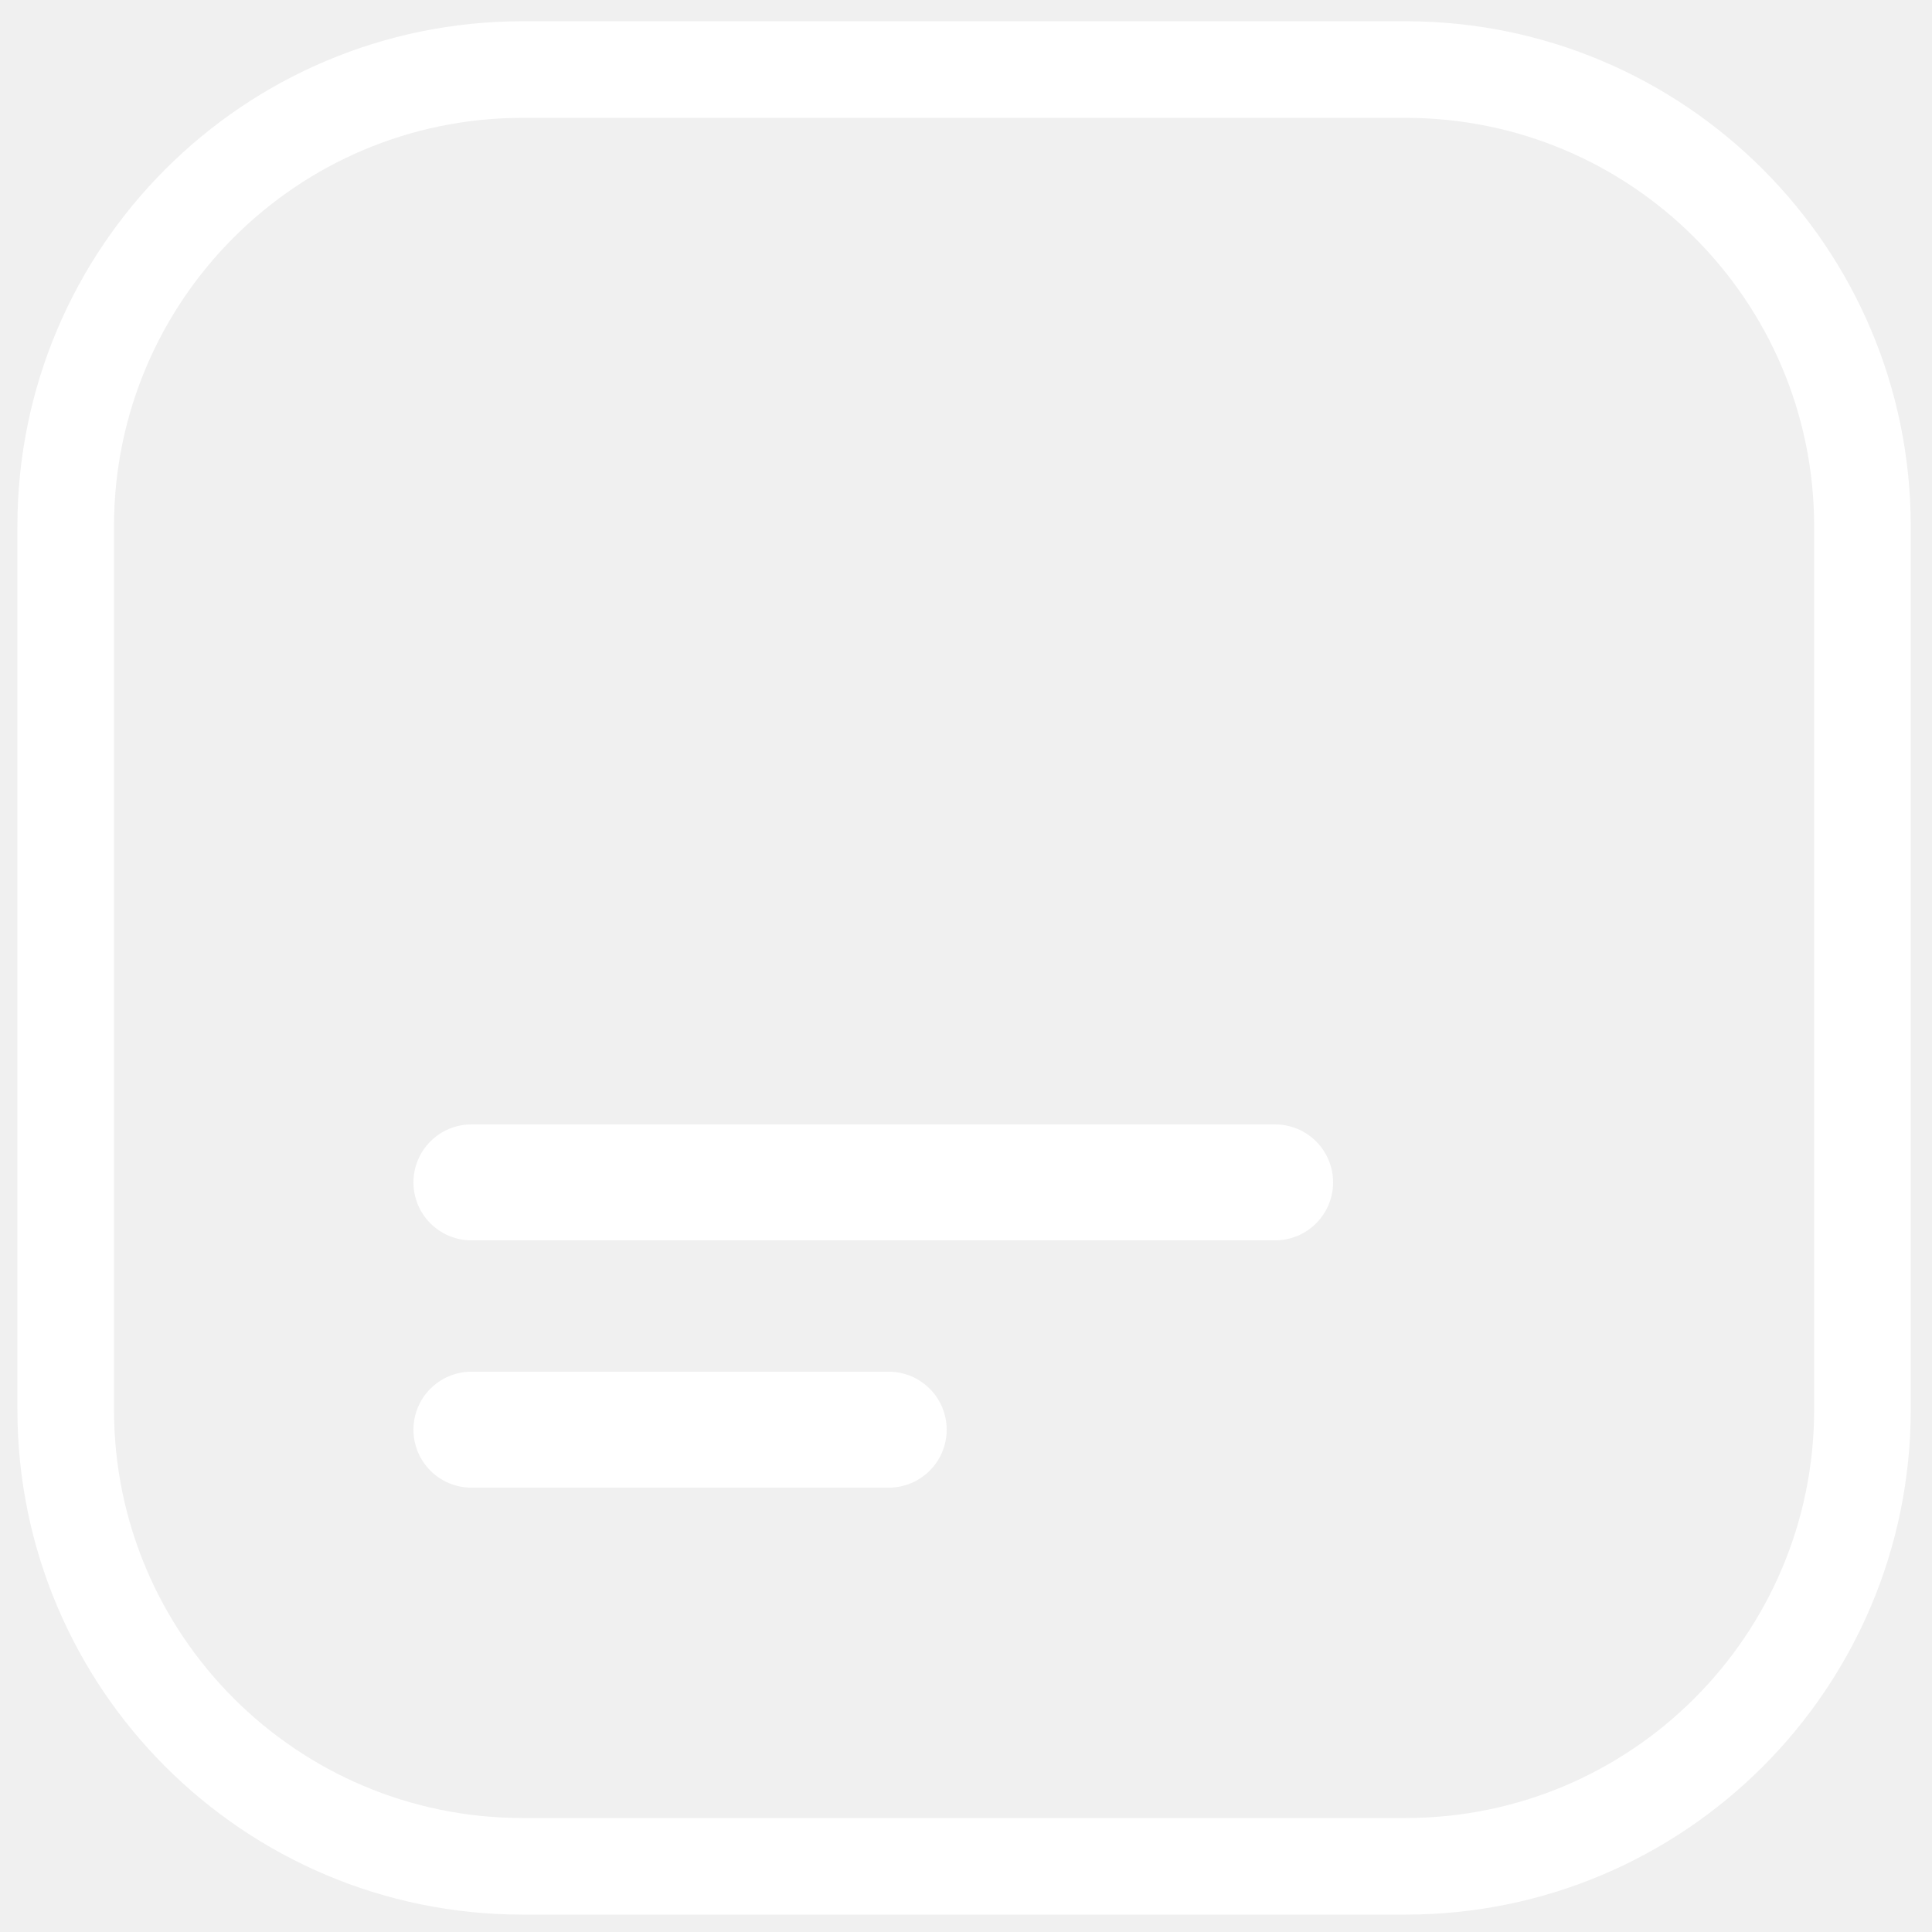
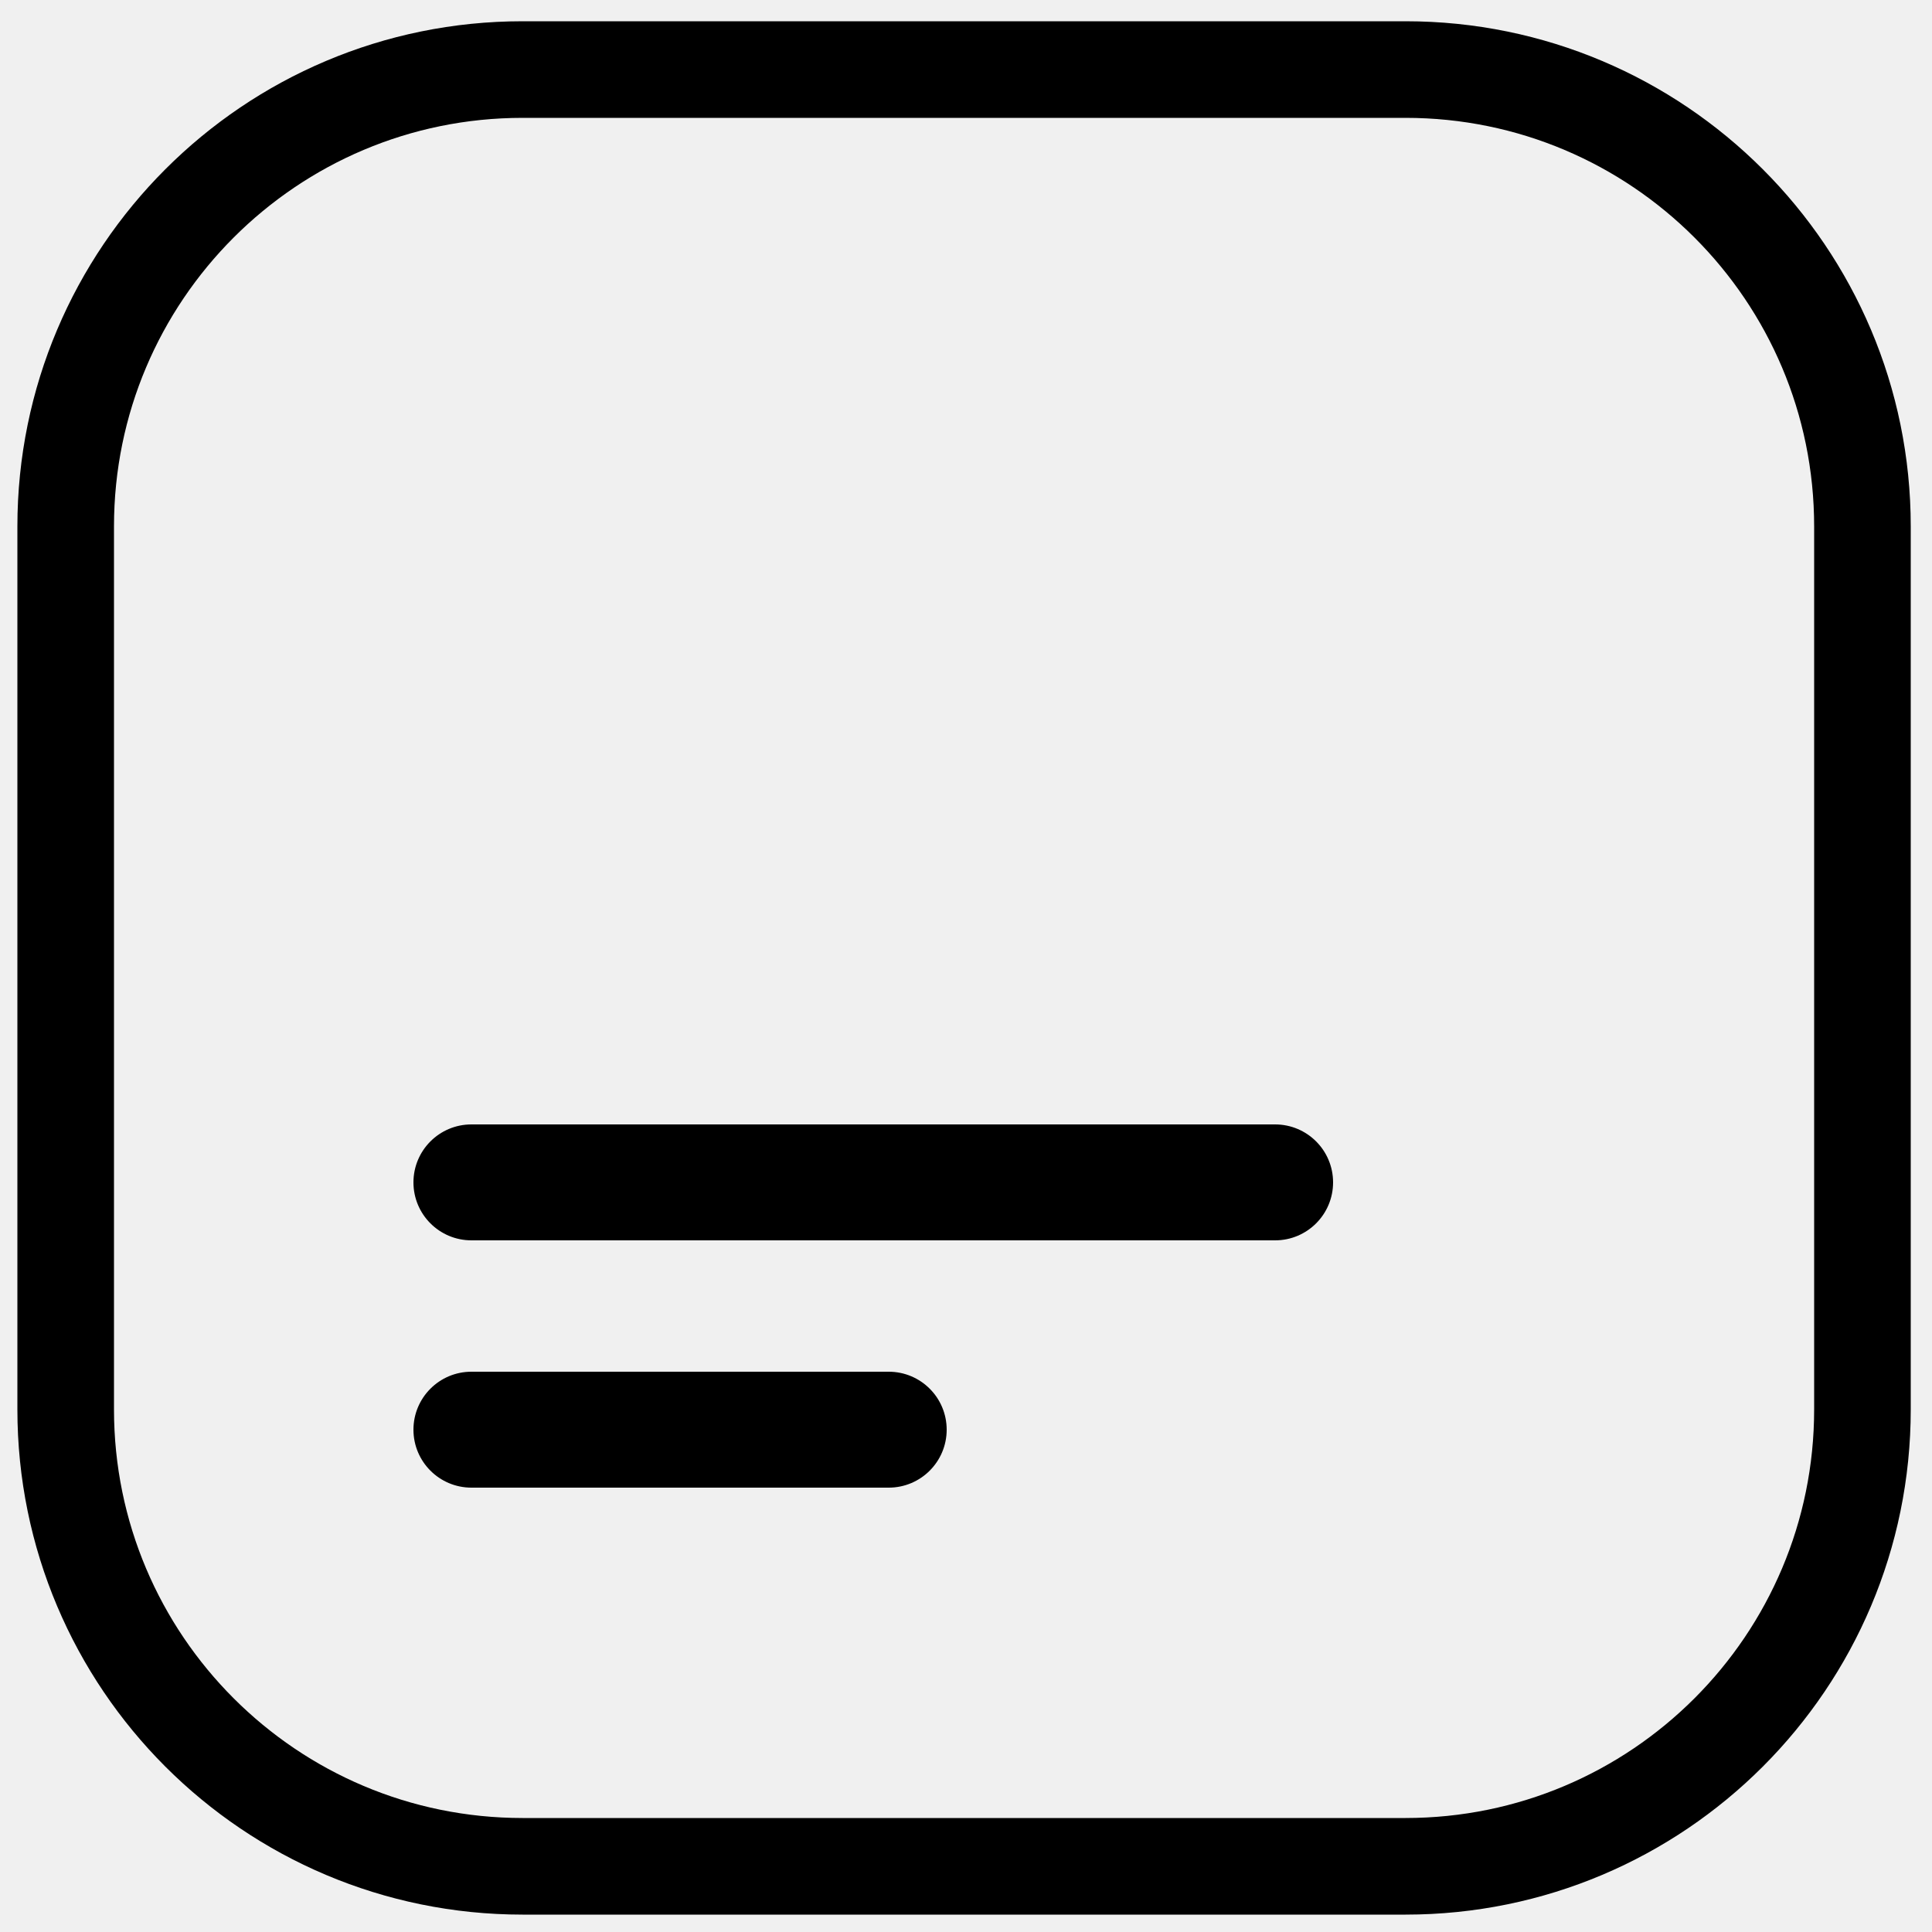
<svg xmlns="http://www.w3.org/2000/svg" width="500" height="500" viewBox="0 0 500 500" fill="none">
-   <rect x="17" y="18" width="465" height="465" rx="118.25" stroke="white" stroke-width="25" stroke-linecap="round" />
-   <rect x="107" y="291" width="238" height="30" rx="15" fill="white" />
-   <rect x="107" y="355" width="138" height="30" rx="15" fill="white" />
+   <rect x="17" y="18" width="465" height="465" rx="118.25" stroke="black" stroke-width="25" stroke-linecap="round" />
+   <rect x="107" y="291" width="238" height="30" rx="15" fill="black" />
+   <rect x="107" y="355" width="138" height="30" rx="15" fill="black" />
</svg>
